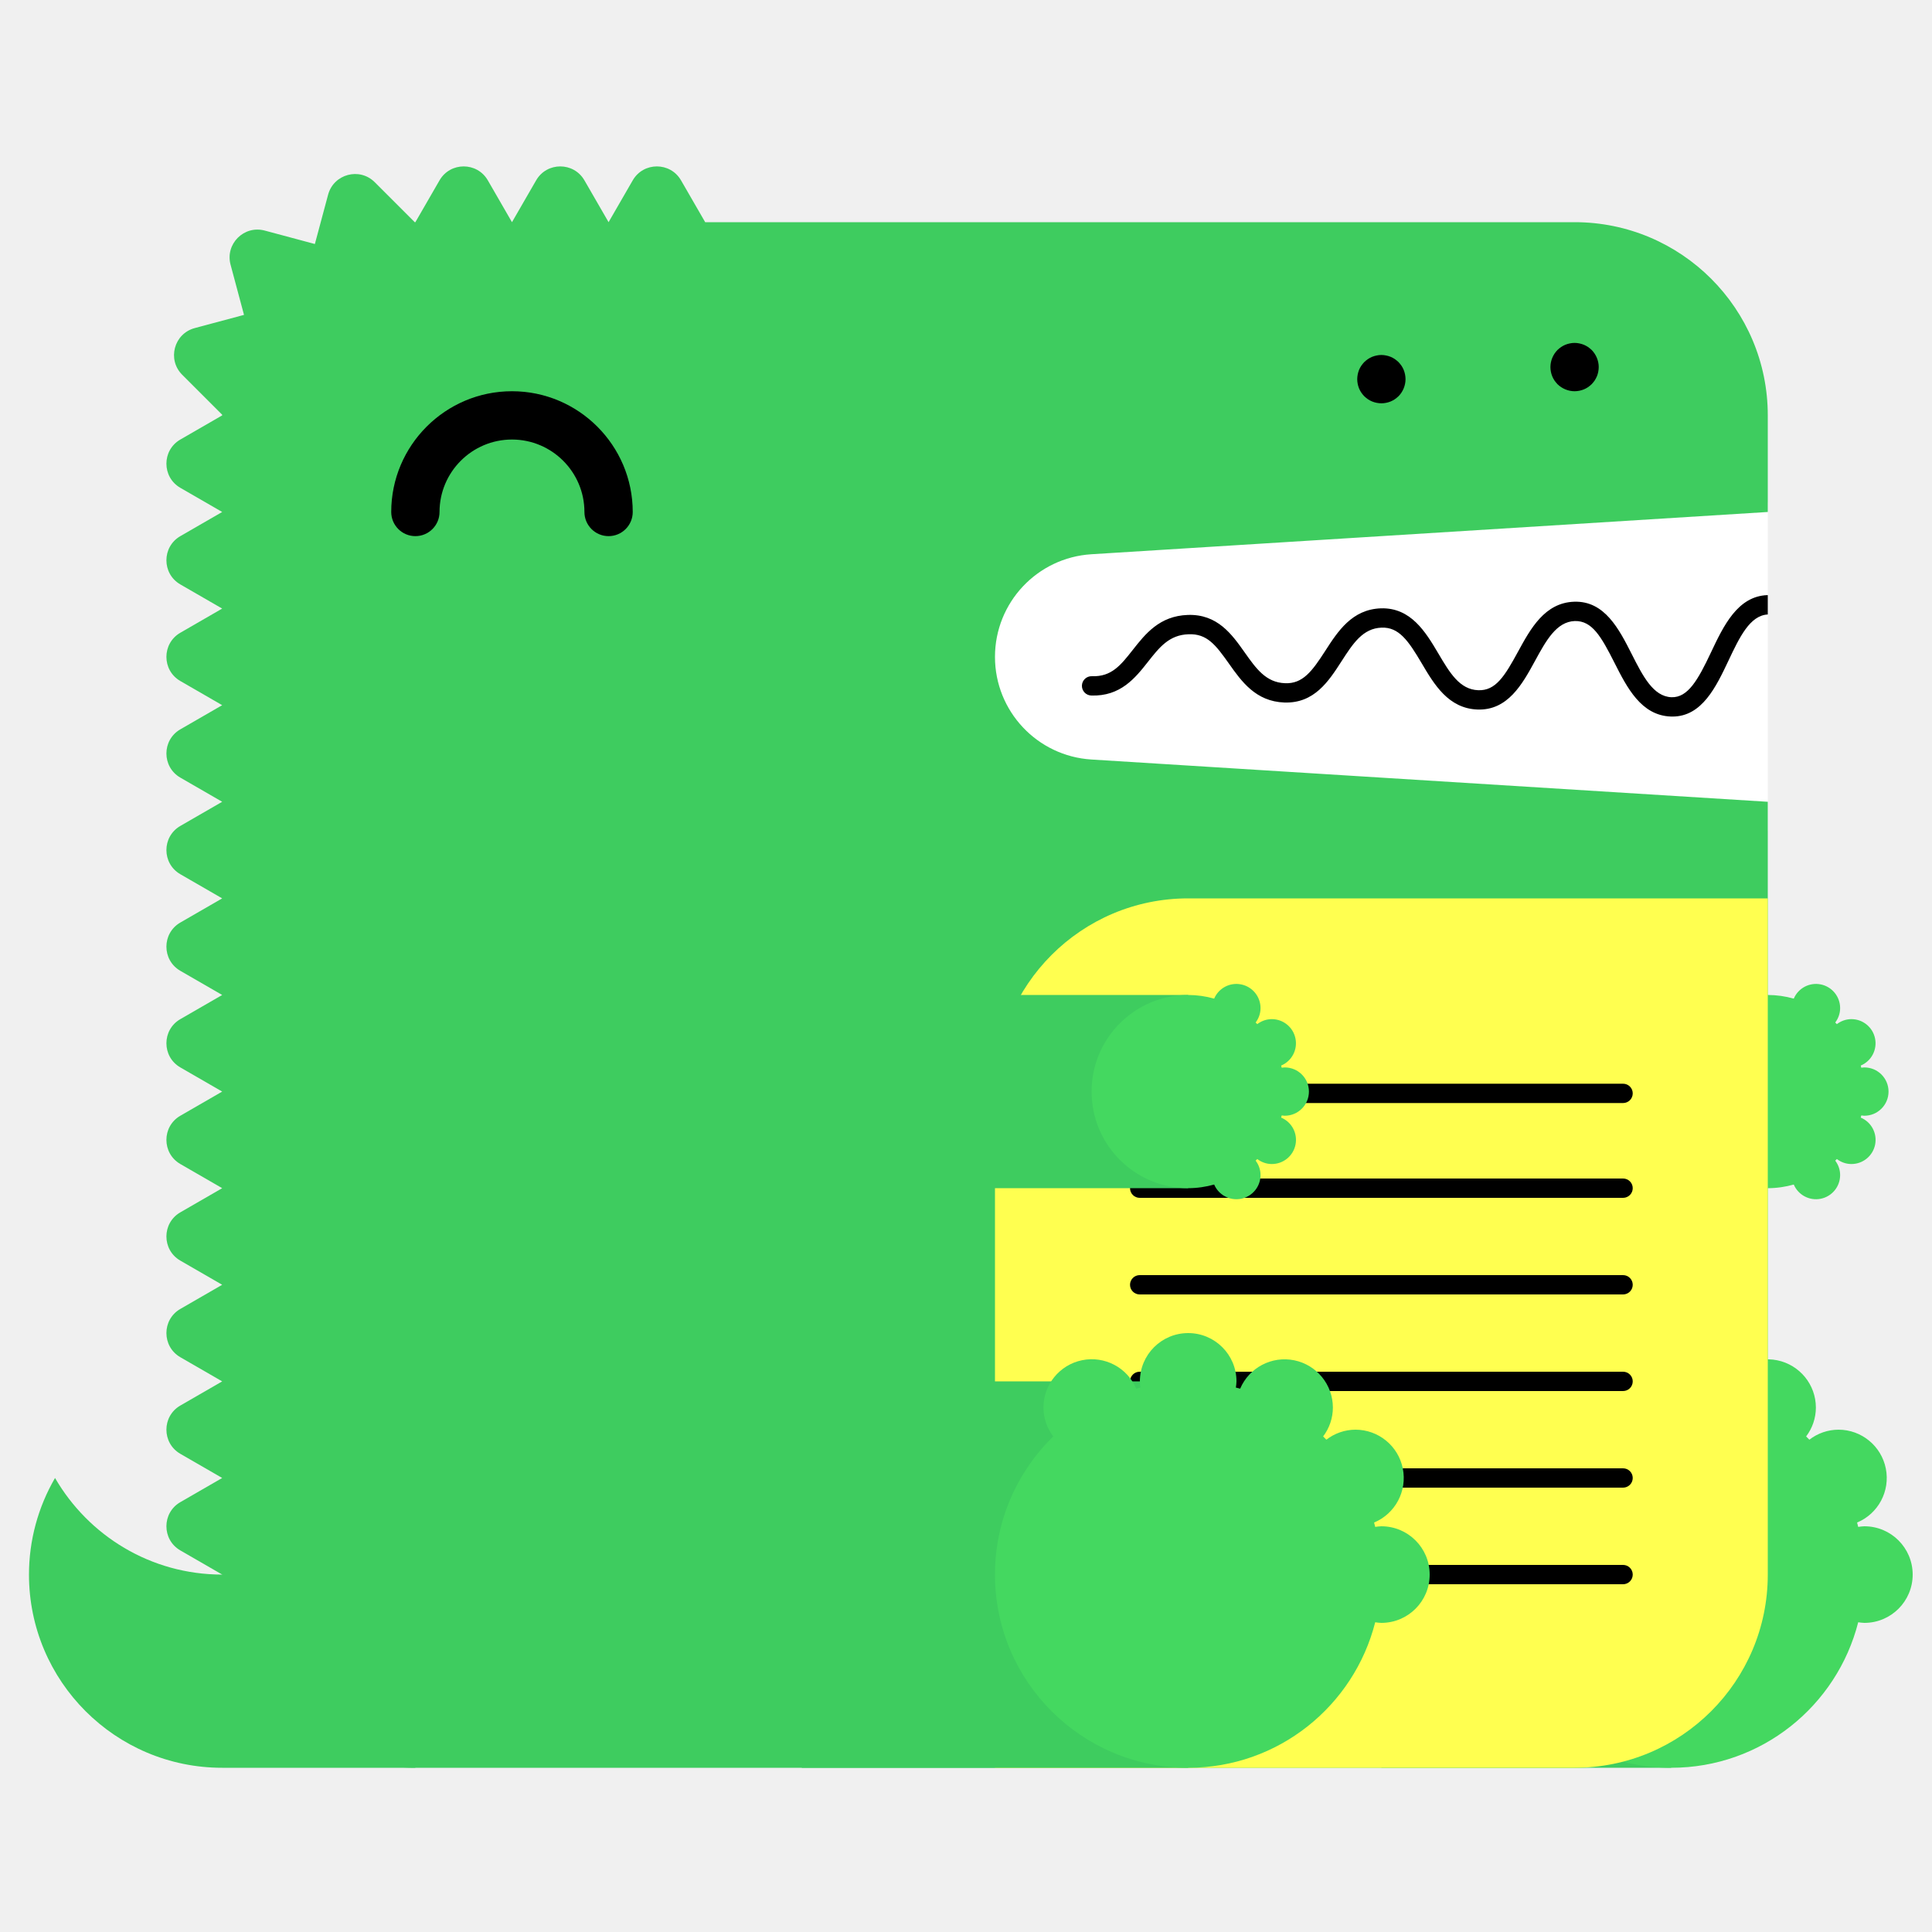
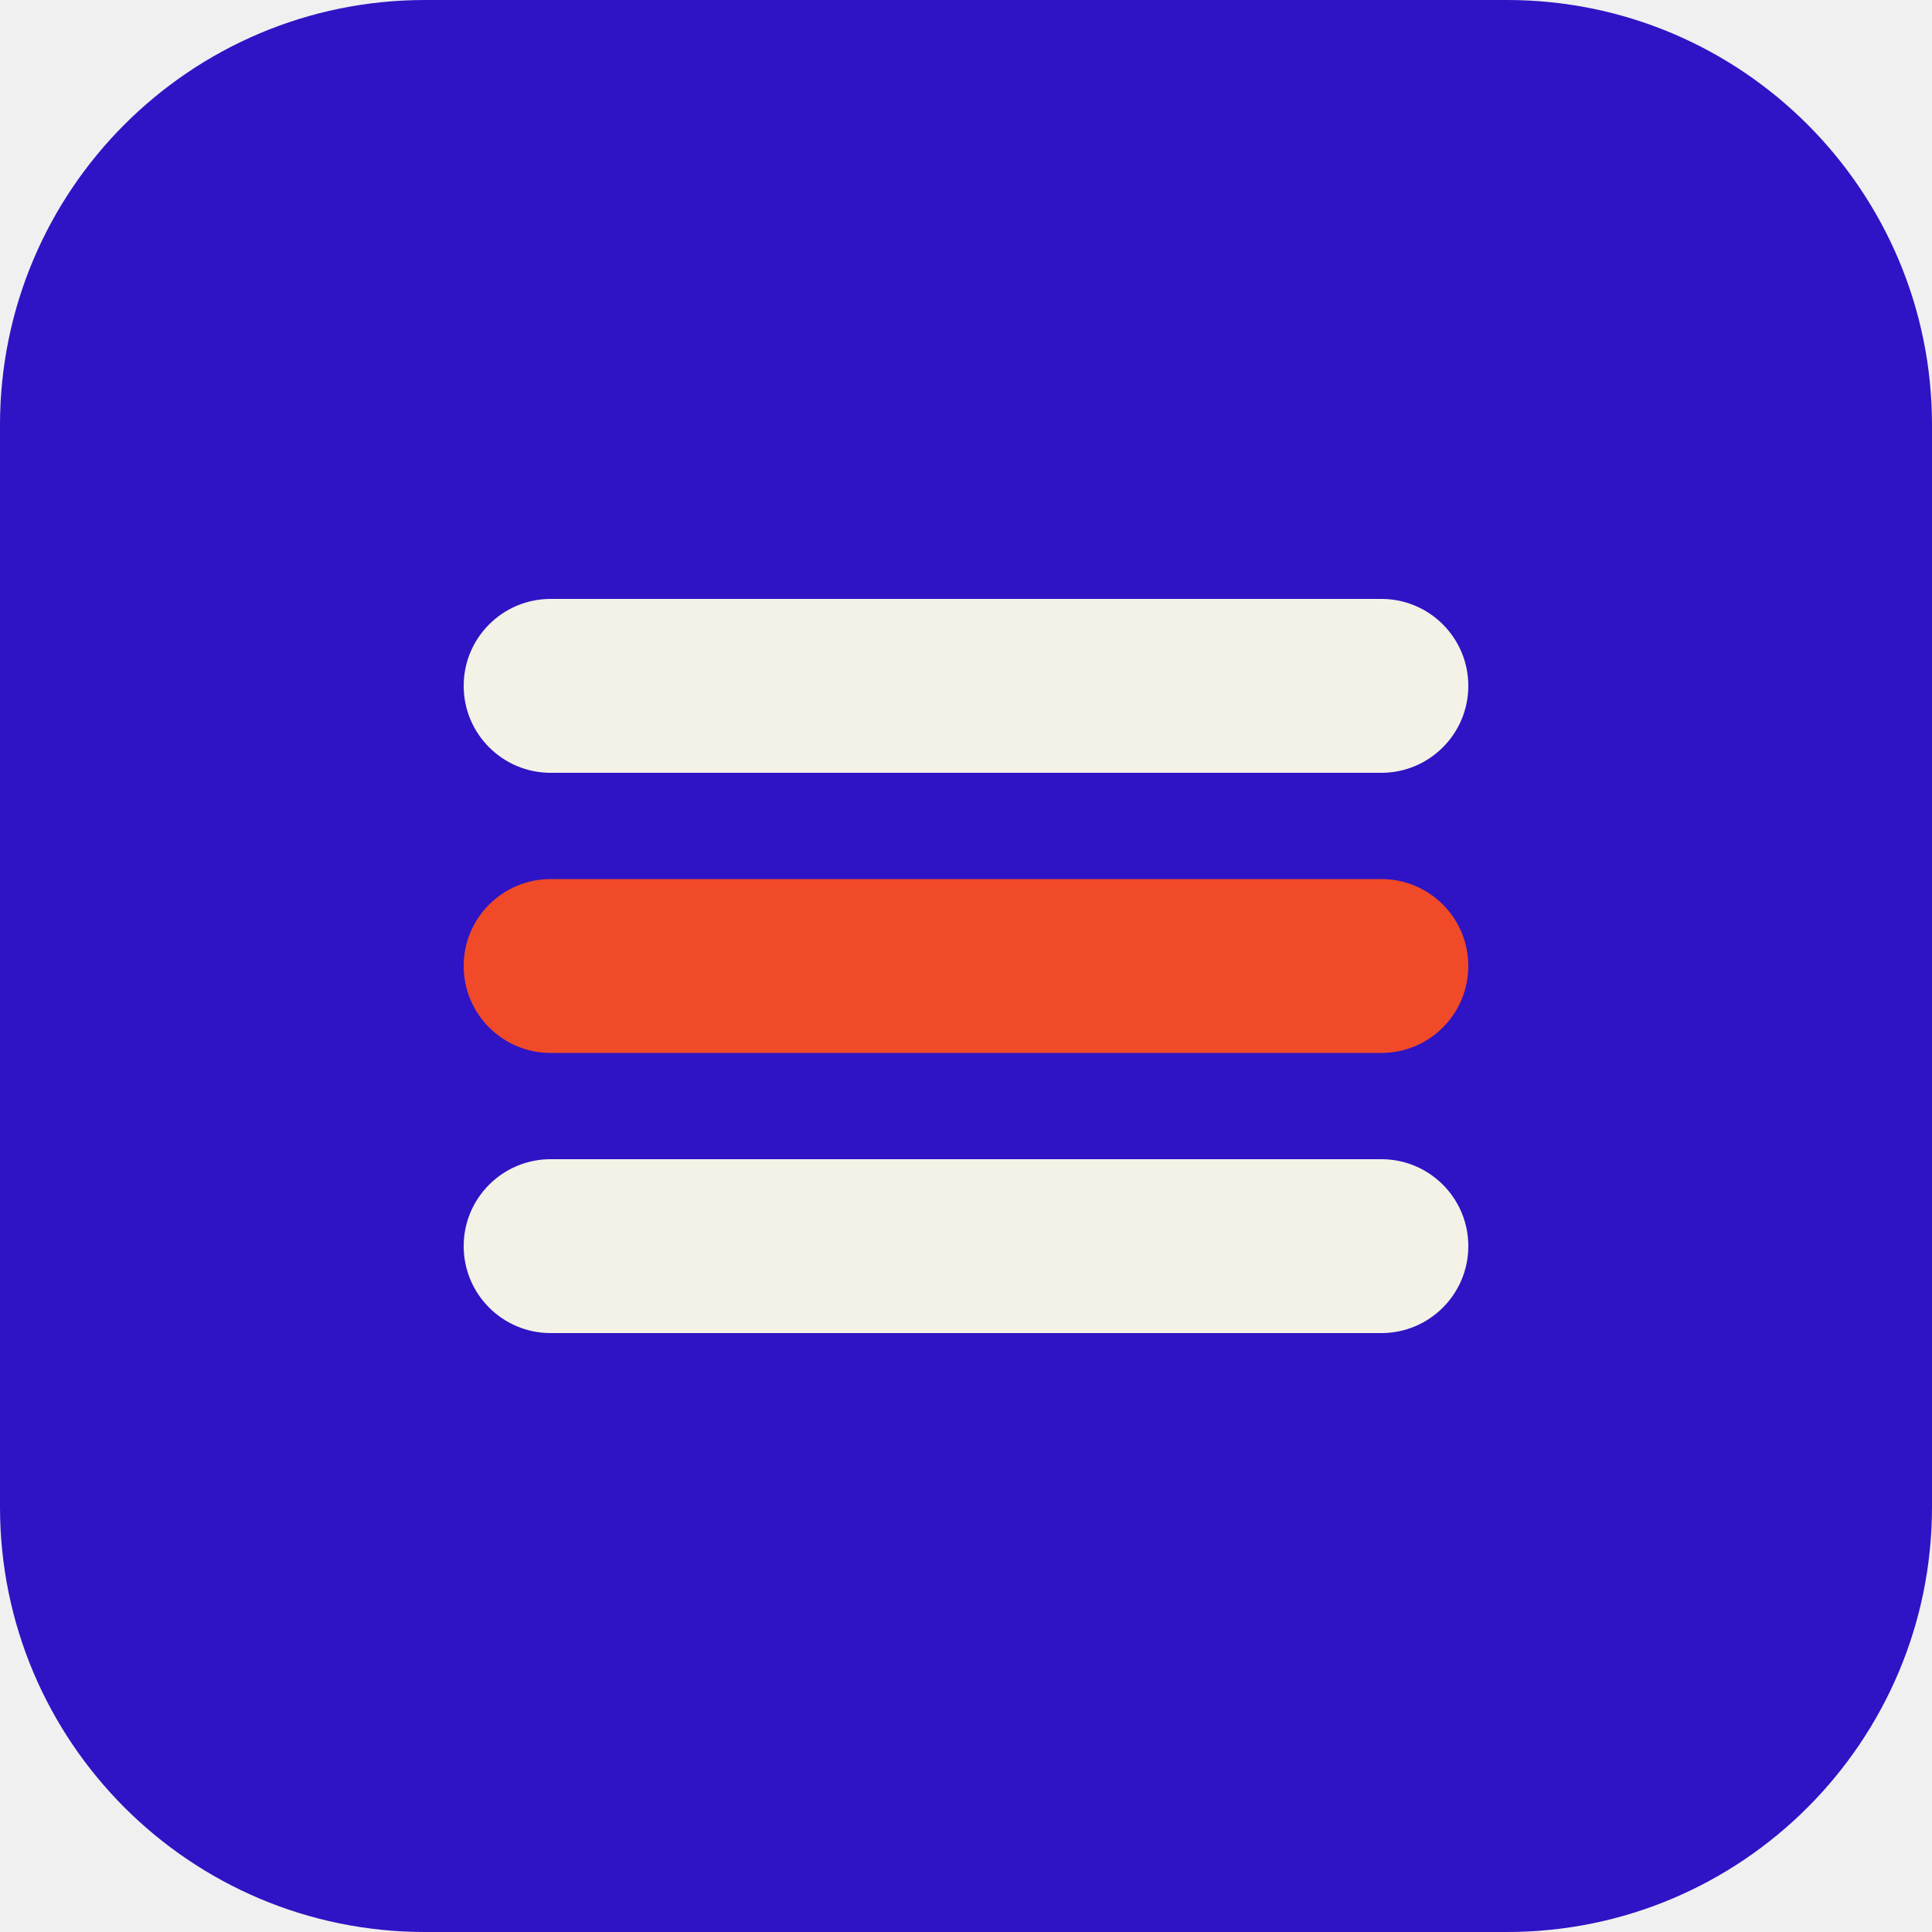
- <svg xmlns="http://www.w3.org/2000/svg" width="200" height="200" viewBox="0 0 200 200">
-   <g fill="none" fill-rule="evenodd">
-     <path fill="#FFF" d="M99 52h84v34H99z" />
-     <path d="M23 163c-7.398 0-13.843-4.027-17.303-10A19.886 19.886 0 0 0 3 163c0 11.046 8.954 20 20 20h20v-20H23z" fill="#3ECC5F" />
-     <path d="M112.98 57.376L183 53V43c0-11.046-8.954-20-20-20H73l-2.5-4.33c-1.112-1.925-3.889-1.925-5 0L63 23l-2.5-4.33c-1.111-1.925-3.889-1.925-5 0L53 23l-2.5-4.33c-1.111-1.925-3.889-1.925-5 0L43 23c-.022 0-.042.003-.065.003l-4.142-4.141c-1.57-1.571-4.252-.853-4.828 1.294l-1.369 5.104-5.192-1.392c-2.148-.575-4.111 1.389-3.535 3.536l1.39 5.193-5.102 1.367c-2.148.576-2.867 3.259-1.296 4.83l4.142 4.142c0 .021-.003.042-.003.064l-4.33 2.5c-1.925 1.111-1.925 3.889 0 5L23 53l-4.33 2.5c-1.925 1.111-1.925 3.889 0 5L23 63l-4.33 2.5c-1.925 1.111-1.925 3.889 0 5L23 73l-4.33 2.5c-1.925 1.111-1.925 3.889 0 5L23 83l-4.33 2.5c-1.925 1.111-1.925 3.889 0 5L23 93l-4.33 2.5c-1.925 1.111-1.925 3.889 0 5L23 103l-4.33 2.5c-1.925 1.111-1.925 3.889 0 5L23 113l-4.33 2.5c-1.925 1.111-1.925 3.889 0 5L23 123l-4.33 2.5c-1.925 1.111-1.925 3.889 0 5L23 133l-4.33 2.5c-1.925 1.111-1.925 3.889 0 5L23 143l-4.33 2.5c-1.925 1.111-1.925 3.889 0 5L23 153l-4.33 2.5c-1.925 1.111-1.925 3.889 0 5L23 163c0 11.046 8.954 20 20 20h120c11.046 0 20-8.954 20-20V83l-70.02-4.376A10.645 10.645 0 0 1 103 68c0-5.621 4.37-10.273 9.98-10.624" fill="#3ECC5F" />
-     <path fill="#3ECC5F" d="M143 183h30v-40h-30z" />
-     <path d="M193 158c-.219 0-.428.037-.639.064-.038-.15-.074-.301-.116-.451A5 5 0 0 0 190.32 148a4.96 4.96 0 0 0-3.016 1.036 26.531 26.531 0 0 0-.335-.336 4.955 4.955 0 0 0 1.011-2.987 5 5 0 0 0-9.599-1.959c-.148-.042-.297-.077-.445-.115.027-.211.064-.42.064-.639a5 5 0 0 0-5-5 5 5 0 0 0-5 5c0 .219.037.428.064.639-.148.038-.297.073-.445.115a4.998 4.998 0 0 0-9.599 1.959c0 1.125.384 2.151 1.011 2.987-3.717 3.632-6.031 8.693-6.031 14.3 0 11.046 8.954 20 20 20 9.339 0 17.16-6.41 19.361-15.064.211.027.42.064.639.064a5 5 0 0 0 5-5 5 5 0 0 0-5-5" fill="#44D860" />
-     <path fill="#3ECC5F" d="M153 123h30v-20h-30z" />
-     <path d="M193 115.5a2.5 2.5 0 1 0 0-5c-.109 0-.214.019-.319.032-.02-.075-.037-.15-.058-.225a2.501 2.501 0 0 0-.963-4.807c-.569 0-1.088.197-1.508.518a6.653 6.653 0 0 0-.168-.168c.314-.417.506-.931.506-1.494a2.5 2.5 0 0 0-4.8-.979A9.987 9.987 0 0 0 183 103c-5.522 0-10 4.478-10 10s4.478 10 10 10c.934 0 1.833-.138 2.69-.377a2.5 2.5 0 0 0 4.8-.979c0-.563-.192-1.077-.506-1.494.057-.055.113-.111.168-.168.42.321.939.518 1.508.518a2.5 2.5 0 0 0 .963-4.807c.021-.074.038-.15.058-.225.105.013.21.032.319.032" fill="#44D860" />
-     <path d="M63 55.5a2.5 2.5 0 0 1-2.5-2.5c0-4.136-3.364-7.5-7.5-7.5s-7.5 3.364-7.5 7.5a2.5 2.5 0 1 1-5 0c0-6.893 5.607-12.5 12.5-12.5S65.5 46.107 65.5 53a2.5 2.5 0 0 1-2.5 2.5" fill="#000" />
-     <path d="M103 183h60c11.046 0 20-8.954 20-20V93h-60c-11.046 0-20 8.954-20 20v70z" fill="#FFFF50" />
-     <path d="M168.02 124h-50.04a1 1 0 1 1 0-2h50.04a1 1 0 1 1 0 2m0 20h-50.04a1 1 0 1 1 0-2h50.04a1 1 0 1 1 0 2m0 20h-50.04a1 1 0 1 1 0-2h50.04a1 1 0 1 1 0 2m0-49.814h-50.04a1 1 0 1 1 0-2h50.04a1 1 0 1 1 0 2m0 19.814h-50.04a1 1 0 1 1 0-2h50.04a1 1 0 1 1 0 2m0 20h-50.04a1 1 0 1 1 0-2h50.04a1 1 0 1 1 0 2M183 61.611c-.012 0-.022-.006-.034-.005-3.09.105-4.552 3.196-5.842 5.923-1.346 2.85-2.387 4.703-4.093 4.647-1.889-.068-2.969-2.202-4.113-4.46-1.314-2.594-2.814-5.536-5.963-5.426-3.046.104-4.513 2.794-5.807 5.167-1.377 2.528-2.314 4.065-4.121 3.994-1.927-.07-2.951-1.805-4.136-3.813-1.321-2.236-2.848-4.75-5.936-4.664-2.994.103-4.465 2.385-5.763 4.4-1.373 2.13-2.335 3.428-4.165 3.351-1.973-.07-2.992-1.51-4.171-3.177-1.324-1.873-2.816-3.993-5.895-3.89-2.928.1-4.399 1.97-5.696 3.618-1.232 1.564-2.194 2.802-4.229 2.724a1 1 0 0 0-.072 2c3.017.101 4.545-1.8 5.872-3.487 1.177-1.496 2.193-2.787 4.193-2.855 1.926-.082 2.829 1.115 4.195 3.045 1.297 1.834 2.769 3.914 5.731 4.021 3.103.104 4.596-2.215 5.918-4.267 1.182-1.834 2.202-3.417 4.15-3.484 1.793-.067 2.769 1.35 4.145 3.681 1.297 2.197 2.766 4.686 5.787 4.796 3.125.108 4.634-2.62 5.949-5.035 1.139-2.088 2.214-4.06 4.119-4.126 1.793-.042 2.728 1.595 4.111 4.33 1.292 2.553 2.757 5.445 5.825 5.556l.169.003c3.064 0 4.518-3.075 5.805-5.794 1.139-2.41 2.217-4.68 4.067-4.773v-2z" fill="#000" />
-     <path fill="#3ECC5F" d="M83 183h40v-40H83z" />
-     <path d="M143 158c-.219 0-.428.037-.639.064-.038-.15-.074-.301-.116-.451A5 5 0 0 0 140.32 148a4.96 4.96 0 0 0-3.016 1.036 26.531 26.531 0 0 0-.335-.336 4.955 4.955 0 0 0 1.011-2.987 5 5 0 0 0-9.599-1.959c-.148-.042-.297-.077-.445-.115.027-.211.064-.42.064-.639a5 5 0 0 0-5-5 5 5 0 0 0-5 5c0 .219.037.428.064.639-.148.038-.297.073-.445.115a4.998 4.998 0 0 0-9.599 1.959c0 1.125.384 2.151 1.011 2.987-3.717 3.632-6.031 8.693-6.031 14.3 0 11.046 8.954 20 20 20 9.339 0 17.16-6.41 19.361-15.064.211.027.42.064.639.064a5 5 0 0 0 5-5 5 5 0 0 0-5-5" fill="#44D860" />
-     <path fill="#3ECC5F" d="M83 123h40v-20H83z" />
-     <path d="M133 115.5a2.5 2.5 0 1 0 0-5c-.109 0-.214.019-.319.032-.02-.075-.037-.15-.058-.225a2.501 2.501 0 0 0-.963-4.807c-.569 0-1.088.197-1.508.518a6.653 6.653 0 0 0-.168-.168c.314-.417.506-.931.506-1.494a2.5 2.5 0 0 0-4.8-.979A9.987 9.987 0 0 0 123 103c-5.522 0-10 4.478-10 10s4.478 10 10 10c.934 0 1.833-.138 2.69-.377a2.5 2.5 0 0 0 4.8-.979c0-.563-.192-1.077-.506-1.494.057-.055.113-.111.168-.168.42.321.939.518 1.508.518a2.5 2.5 0 0 0 .963-4.807c.021-.074.038-.15.058-.225.105.013.21.032.319.032" fill="#44D860" />
-     <path d="M143 41.75c-.16 0-.33-.02-.49-.05a2.52 2.52 0 0 1-.47-.14c-.15-.06-.29-.14-.431-.23-.13-.09-.259-.2-.38-.31-.109-.12-.219-.24-.309-.38s-.17-.28-.231-.43a2.619 2.619 0 0 1-.189-.96c0-.16.02-.33.05-.49.03-.16.08-.31.139-.47.061-.15.141-.29.231-.43.09-.13.2-.26.309-.38.121-.11.25-.22.38-.31.141-.09.281-.17.431-.23.149-.06.31-.11.47-.14.32-.07.65-.07.98 0 .159.03.32.08.47.14.149.06.29.14.43.23.13.09.259.2.38.31.11.12.22.25.31.38.09.14.17.28.23.43.06.16.11.31.14.47.029.16.05.33.05.49 0 .66-.271 1.31-.73 1.77-.121.11-.25.22-.38.31-.14.09-.281.17-.43.23a2.565 2.565 0 0 1-.96.19m20-1.25c-.66 0-1.3-.27-1.771-.73a3.802 3.802 0 0 1-.309-.38c-.09-.14-.17-.28-.231-.43a2.619 2.619 0 0 1-.189-.96c0-.66.27-1.3.729-1.77.121-.11.25-.22.38-.31.141-.09.281-.17.431-.23.149-.06.31-.11.47-.14.32-.07.66-.07.98 0 .159.03.32.08.47.14.149.06.29.14.43.23.13.09.259.2.38.31.459.47.73 1.11.73 1.77 0 .16-.021.33-.05.49-.03.16-.08.32-.14.47-.07.15-.14.29-.23.43-.09.13-.2.26-.31.38-.121.11-.25.22-.38.31-.14.09-.281.17-.43.23a2.565 2.565 0 0 1-.96.19" fill="#000" />
-   </g>
+ <svg xmlns="http://www.w3.org/2000/svg" viewBox="0 0 200 200" role="img" aria-label="myDiagnostic">
+   <rect width="200" height="200" rx="44" fill="#2E14C4" />
+   <rect x="48" y="62" width="104" height="18" rx="9" fill="#F4F1E6" />
+   <rect x="48" y="91" width="104" height="18" rx="9" fill="#F04A28" />
+   <rect x="48" y="120" width="104" height="18" rx="9" fill="#F4F1E6" />
</svg>
